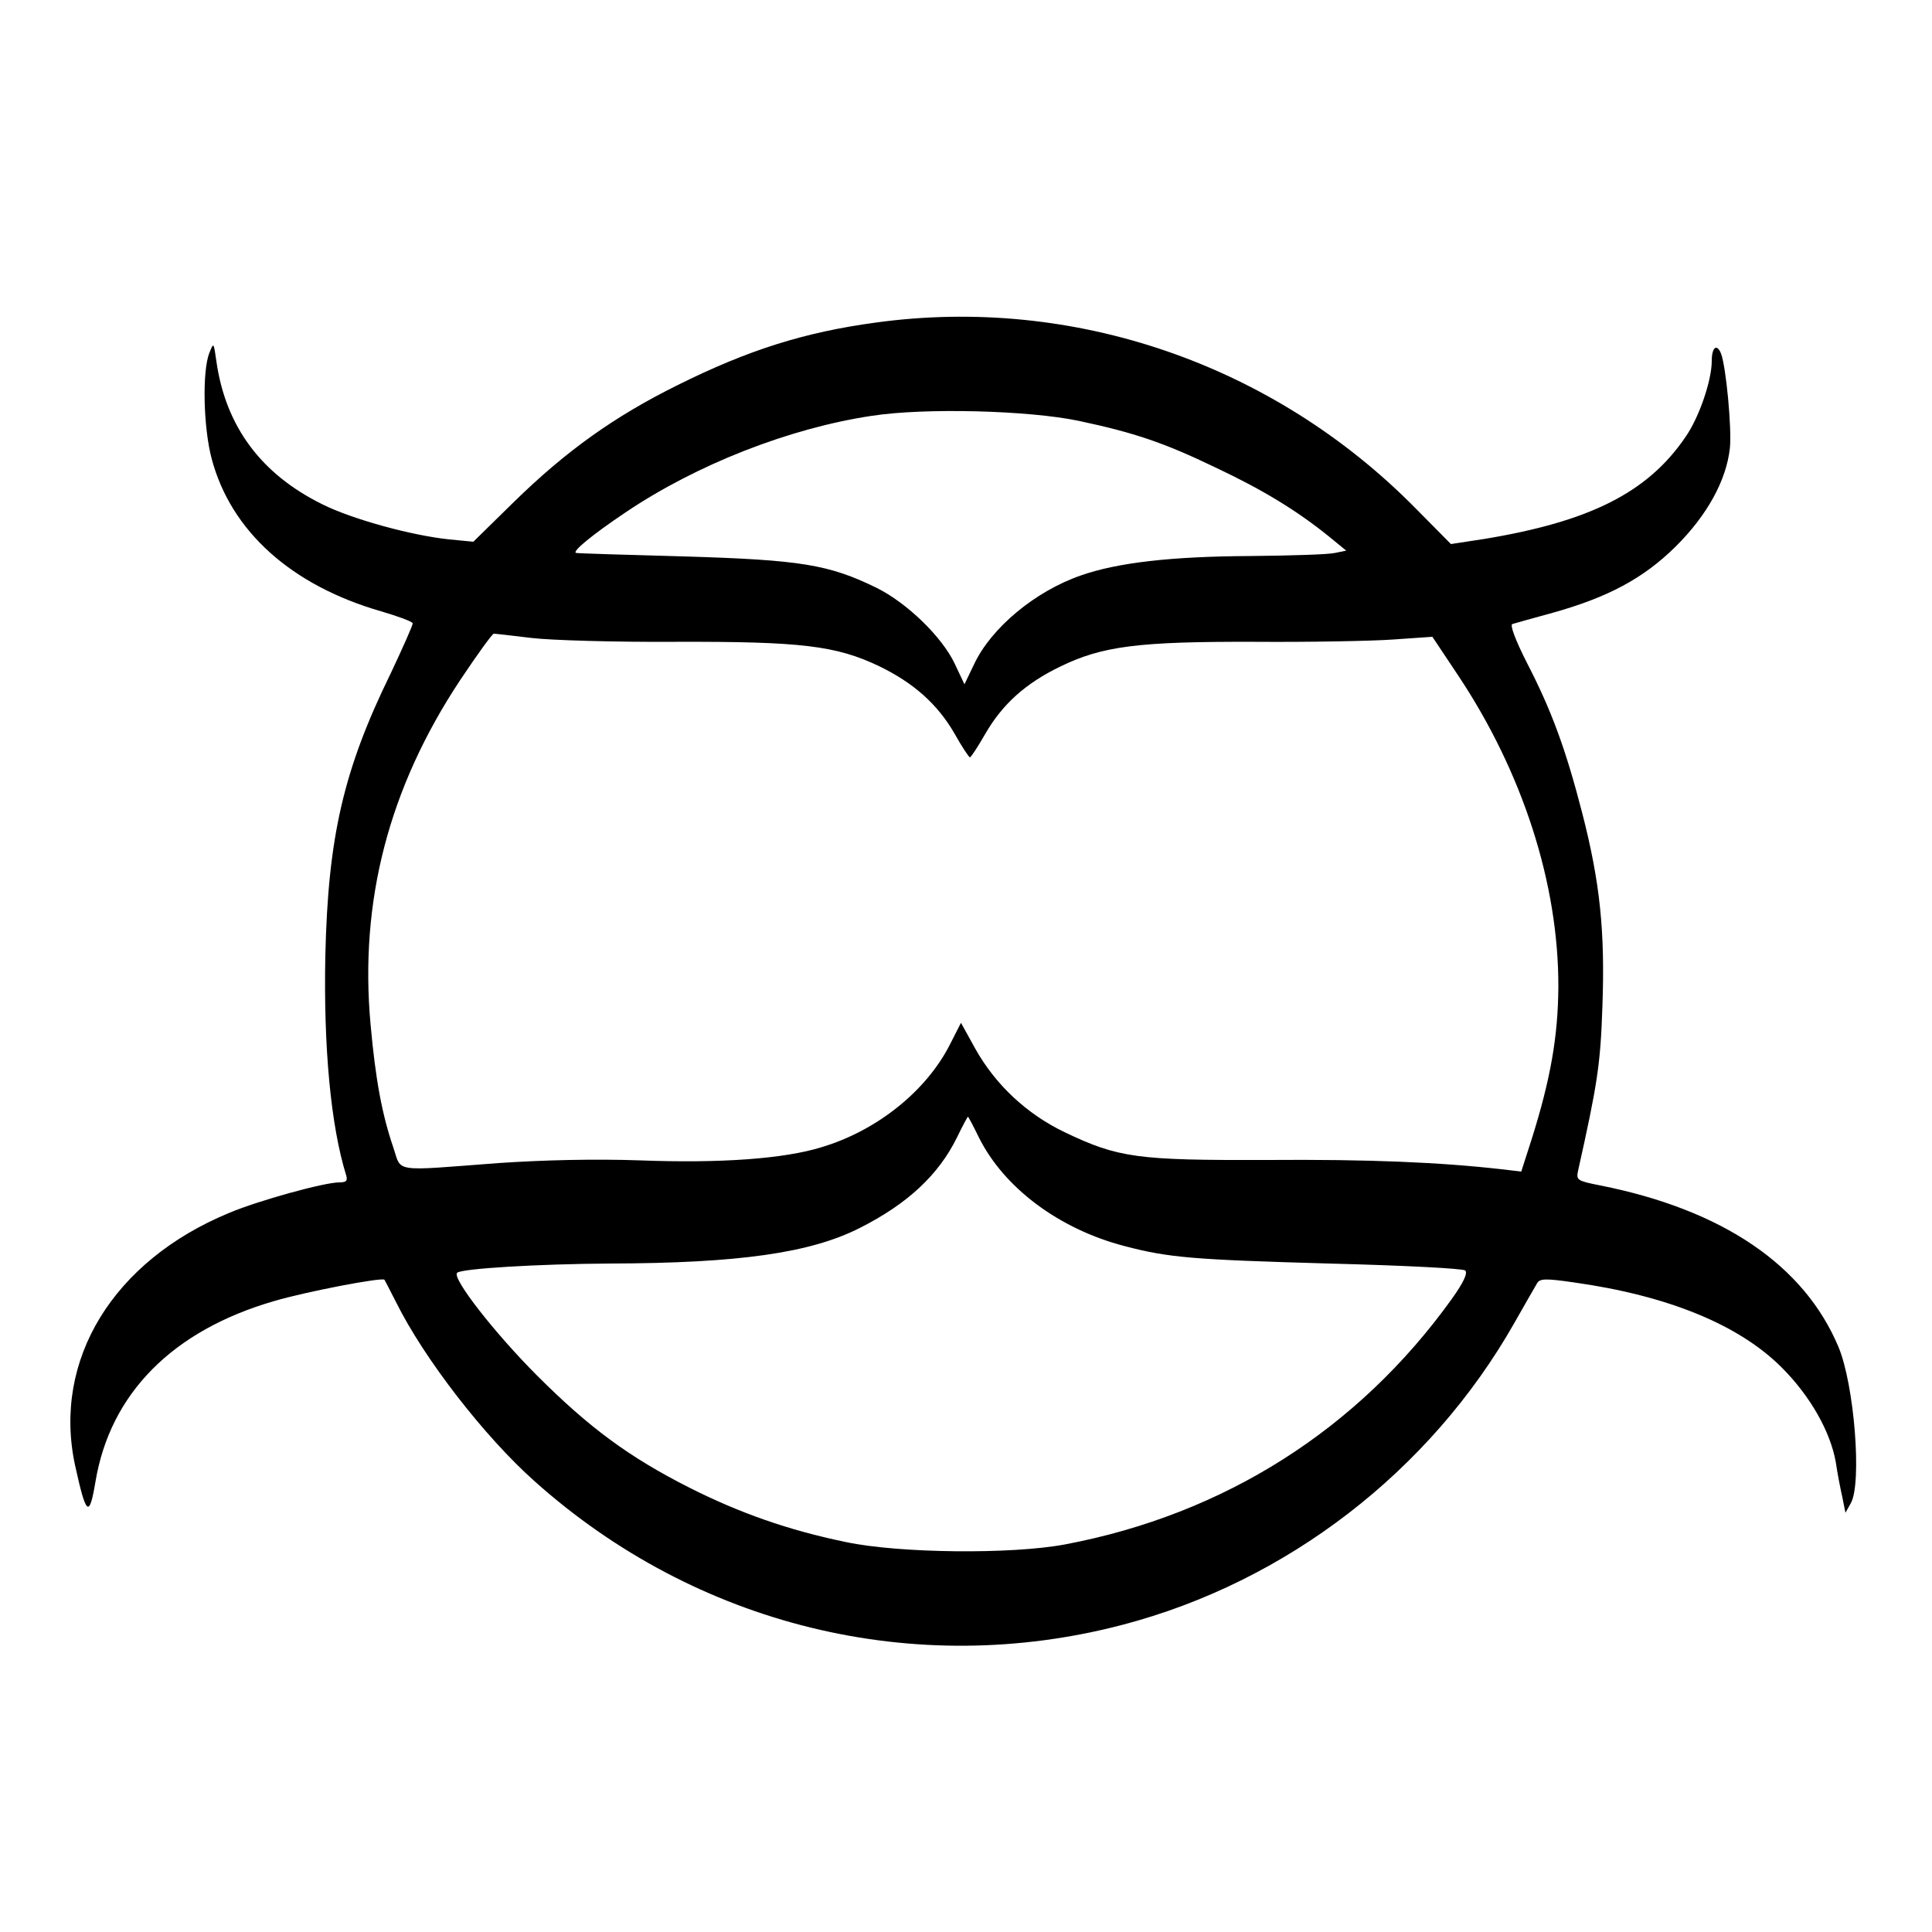
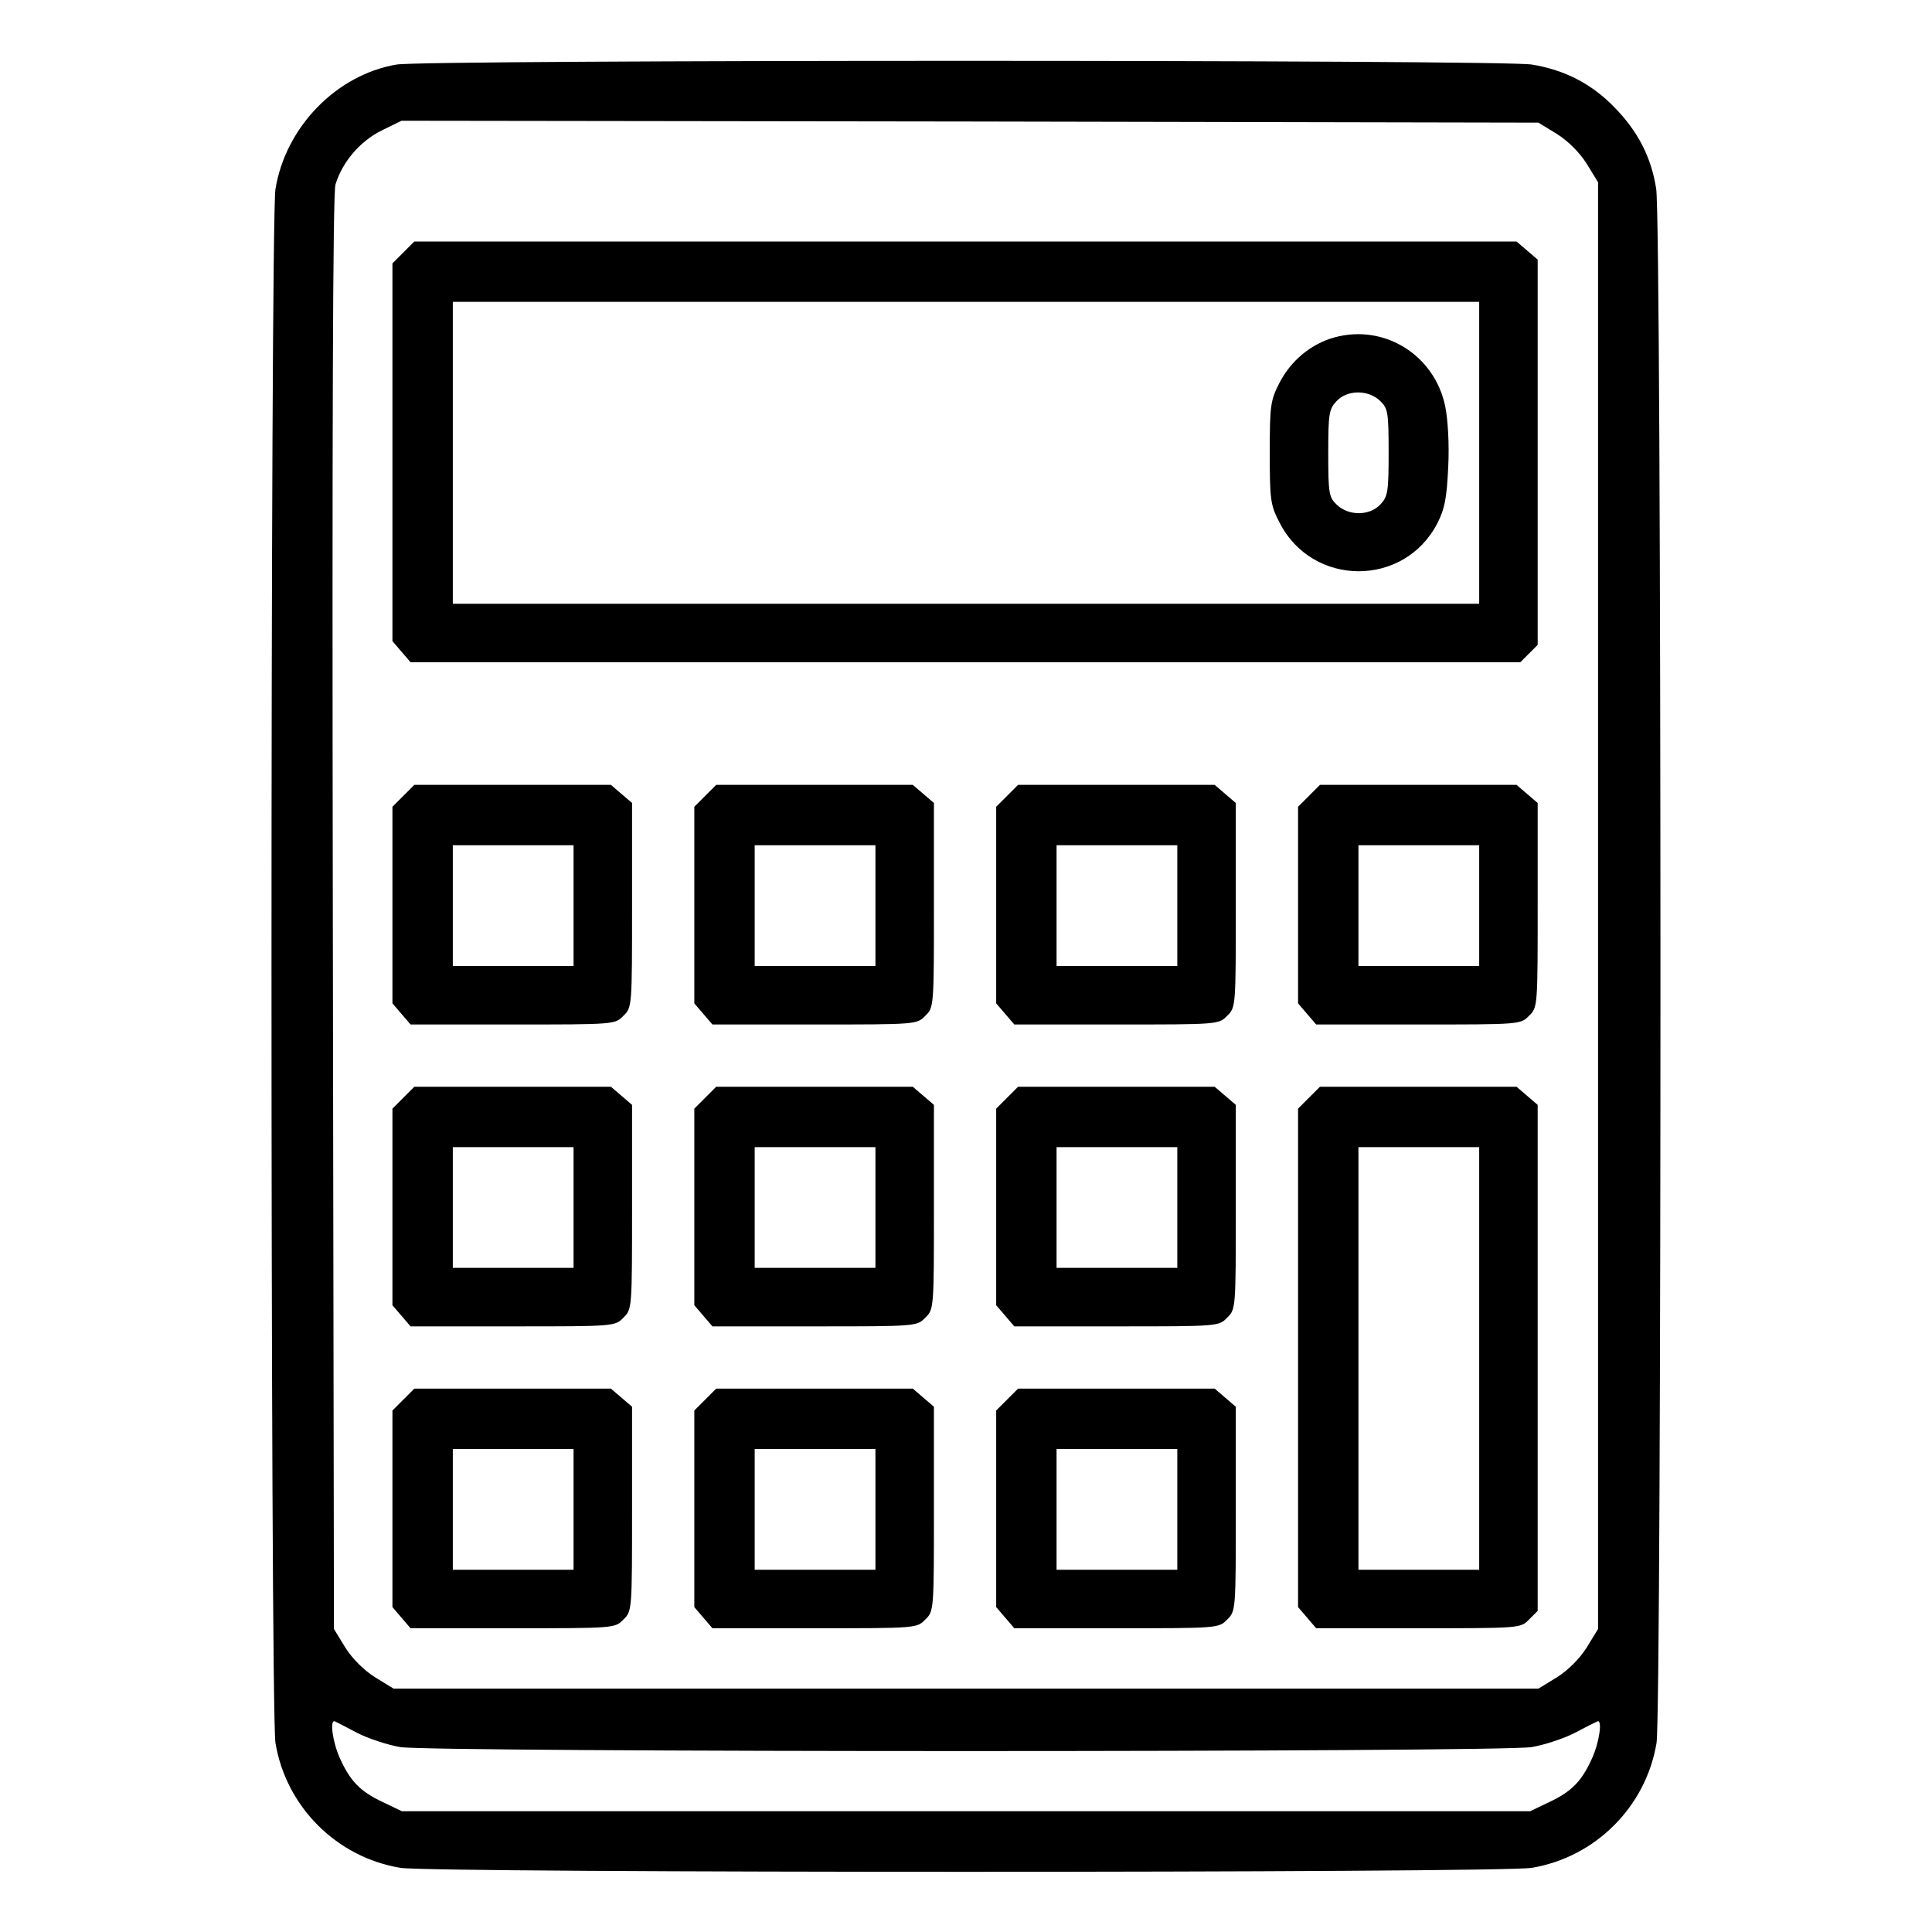
- <svg xmlns="http://www.w3.org/2000/svg" version="1.0" width="500pt" height="500pt" viewBox="0 0 500 500" preserveAspectRatio="xMidYMid meet">
-   <g transform="translate(0,500) scale(0.1,-0.1)" fill="#000000" stroke="none">
-     <path d="M2265 4165 c-184 -25 -329 -71 -510 -161 -166 -82 -291 -172 -425 -303 l-105 -103 -62 6 c-97 10 -251 52 -329 91 -158 78 -250 201 -274 370 -7 49 -7 50 -18 22 -19 -46 -16 -193 6 -275 50 -187 206 -327 438 -394 44 -13 80 -26 82 -31 1 -4 -25 -62 -57 -130 -122 -249 -162 -423 -169 -729 -5 -237 14 -442 54 -570 4 -14 0 -18 -18 -18 -39 0 -209 -47 -285 -79 -300 -124 -457 -380 -399 -652 29 -132 37 -139 53 -44 38 229 200 392 463 468 81 24 279 62 285 55 1 -2 15 -28 30 -58 73 -147 229 -348 358 -463 419 -375 984 -513 1522 -372 424 111 796 397 1014 781 28 49 54 95 59 103 7 12 21 13 96 2 242 -34 426 -109 537 -220 74 -74 126 -166 140 -245 4 -28 12 -69 17 -91 l8 -40 14 25 c29 52 9 306 -32 404 -89 212 -300 355 -616 418 -61 12 -63 14 -58 38 50 224 58 275 63 425 7 194 -6 321 -52 500 -43 167 -80 267 -143 389 -30 59 -45 99 -38 101 6 2 53 15 104 29 143 40 235 89 318 171 82 81 132 172 141 256 5 51 -10 210 -23 244 -11 27 -24 16 -24 -19 0 -51 -33 -147 -68 -197 -98 -144 -248 -219 -522 -264 l-85 -13 -92 93 c-368 373 -885 551 -1398 480z m526 -254 c146 -31 222 -57 355 -121 121 -57 210 -111 294 -179 l44 -36 -29 -6 c-17 -4 -115 -7 -220 -8 -203 -1 -343 -17 -437 -50 -119 -41 -233 -136 -277 -230 l-25 -52 -25 53 c-33 70 -124 158 -203 197 -123 60 -195 72 -498 81 -151 4 -277 8 -279 9 -12 3 43 48 128 105 184 124 424 218 638 250 137 21 404 14 534 -13z m-1416 -562 c50 -6 217 -11 373 -10 326 1 416 -10 527 -63 89 -43 151 -98 195 -174 19 -34 37 -61 40 -62 3 0 21 28 40 61 44 76 103 130 194 174 109 53 202 65 504 64 141 -1 303 2 358 6 l101 7 66 -99 c168 -252 261 -541 260 -808 -1 -128 -20 -237 -69 -393 l-27 -84 -51 6 c-158 18 -343 26 -606 24 -336 -1 -385 5 -525 72 -98 47 -179 123 -231 216 l-37 67 -28 -55 c-61 -121 -189 -224 -333 -267 -97 -30 -261 -42 -471 -34 -115 4 -247 1 -365 -7 -277 -21 -250 -25 -272 40 -29 85 -46 174 -59 319 -29 318 47 612 232 891 44 66 83 120 87 120 4 0 48 -5 97 -11z m1158 -1292 c65 -131 208 -238 378 -282 114 -30 178 -35 528 -45 199 -5 348 -13 353 -18 7 -7 -5 -32 -35 -74 -242 -337 -588 -557 -1001 -635 -139 -26 -428 -23 -566 6 -150 31 -275 75 -406 141 -156 79 -259 155 -394 290 -108 108 -221 252 -207 266 11 11 211 23 397 24 331 1 517 27 645 92 123 62 204 137 252 235 14 29 27 53 28 53 1 0 14 -24 28 -53z" />
+ <svg xmlns="http://www.w3.org/2000/svg" version="1.0" width="512pt" height="512pt" viewBox="0 0 512 512" preserveAspectRatio="xMidYMid meet">
+   <g transform="translate(0,512) scale(0.1,-0.1)" fill="#000000" stroke="none">
+     <path d="M1051 4949 c-159 -27 -294 -165 -321 -330 -14 -88 -14 -4030 0 -4118 28 -169 162 -303 331 -331 88 -14 2910 -14 2998 0 169 28 303 162 331 331 14 89 14 4030 -1 4119 -13 84 -49 153 -111 216 -60 62 -132 99 -219 113 -80 13 -2929 13 -3008 0z m3075 -184 c30 -19 60 -49 79 -79 l30 -49 0 -1917 0 -1917 -30 -49 c-19 -30 -49 -60 -79 -79 l-49 -30 -1517 0 -1517 0 -49 30 c-30 19 -60 49 -79 79 l-30 49 -3 1896 c-2 1286 0 1908 7 1932 18 59 64 114 122 143 l53 26 1506 -2 1507 -3 49 -30z m-3180 -4237 c29 -15 80 -32 115 -38 88 -14 2910 -14 2998 0 35 6 86 23 115 38 28 15 54 28 59 30 14 7 6 -54 -14 -98 -27 -60 -54 -88 -114 -116 l-50 -24 -1495 0 -1495 0 -50 24 c-60 28 -87 56 -114 116 -20 44 -28 105 -13 98 4 -2 30 -15 58 -30z" />
+     <path d="M1069 4451 l-29 -29 0 -501 0 -500 24 -28 24 -28 1471 0 1470 0 23 23 23 23 0 510 0 511 -28 24 -28 24 -1460 0 -1461 0 -29 -29z m2851 -531 l0 -400 -1360 0 -1360 0 0 400 0 400 1360 0 1360 0 0 -400z" />
+     <path d="M3537 4226 c-62 -17 -116 -61 -147 -122 -23 -45 -25 -59 -25 -184 0 -126 2 -139 26 -185 87 -171 330 -172 418 -2 20 39 25 67 29 150 3 60 -1 126 -8 160 -28 136 -161 219 -293 183z m120 -168 c21 -20 23 -29 23 -137 0 -104 -2 -117 -22 -138 -28 -30 -83 -31 -115 -1 -21 20 -23 29 -23 137 0 104 2 117 22 138 28 30 83 31 115 1z" />
+     <path d="M1069 3011 l-29 -29 0 -261 0 -260 24 -28 24 -28 271 0 c268 0 271 0 293 23 23 22 23 25 23 293 l0 271 -28 24 -28 24 -260 0 -261 0 -29 -29z m451 -291 l0 -160 -160 0 -160 0 0 160 0 160 160 0 160 0 0 -160z" />
+     <path d="M1869 3011 l-29 -29 0 -261 0 -260 24 -28 24 -28 271 0 c268 0 271 0 293 23 23 22 23 25 23 293 l0 271 -28 24 -28 24 -260 0 -261 0 -29 -29z m451 -291 l0 -160 -160 0 -160 0 0 160 0 160 160 0 160 0 0 -160z" />
+     <path d="M2669 3011 l-29 -29 0 -261 0 -260 24 -28 24 -28 271 0 c268 0 271 0 293 23 23 22 23 25 23 293 l0 271 -28 24 -28 24 -260 0 -261 0 -29 -29z m451 -291 l0 -160 -160 0 -160 0 0 160 0 160 160 0 160 0 0 -160z" />
+     <path d="M3469 3011 l-29 -29 0 -261 0 -260 24 -28 24 -28 271 0 c268 0 271 0 293 23 23 22 23 25 23 293 l0 271 -28 24 -28 24 -260 0 -261 0 -29 -29z m451 -291 l0 -160 -160 0 -160 0 0 160 0 160 160 0 160 0 0 -160z" />
+     <path d="M1069 2211 l-29 -29 0 -261 0 -260 24 -28 24 -28 271 0 c268 0 271 0 293 23 23 22 23 25 23 293 l0 271 -28 24 -28 24 -260 0 -261 0 -29 -29z m451 -291 l0 -160 -160 0 -160 0 0 160 0 160 160 0 160 0 0 -160z" />
+     <path d="M1869 2211 l-29 -29 0 -261 0 -260 24 -28 24 -28 271 0 c268 0 271 0 293 23 23 22 23 25 23 293 l0 271 -28 24 -28 24 -260 0 -261 0 -29 -29z m451 -291 l0 -160 -160 0 -160 0 0 160 0 160 160 0 160 0 0 -160z" />
+     <path d="M2669 2211 l-29 -29 0 -261 0 -260 24 -28 24 -28 271 0 c268 0 271 0 293 23 23 22 23 25 23 293 l0 271 -28 24 -28 24 -260 0 -261 0 -29 -29z m451 -291 l0 -160 -160 0 -160 0 0 160 0 160 160 0 160 0 0 -160z" />
+     <path d="M3469 2211 l-29 -29 0 -661 0 -660 24 -28 24 -28 271 0 c268 0 271 0 293 23 l23 23 0 670 0 671 -28 24 -28 24 -260 0 -261 0 -29 -29z m451 -691 l0 -560 -160 0 -160 0 0 560 0 560 160 0 160 0 0 -560z" />
+     <path d="M1069 1411 l-29 -29 0 -261 0 -260 24 -28 24 -28 271 0 c268 0 271 0 293 23 23 22 23 25 23 293 l0 271 -28 24 -28 24 -260 0 -261 0 -29 -29z m451 -291 l0 -160 -160 0 -160 0 0 160 0 160 160 0 160 0 0 -160z" />
+     <path d="M1869 1411 l-29 -29 0 -261 0 -260 24 -28 24 -28 271 0 c268 0 271 0 293 23 23 22 23 25 23 293 l0 271 -28 24 -28 24 -260 0 -261 0 -29 -29z m451 -291 l0 -160 -160 0 -160 0 0 160 0 160 160 0 160 0 0 -160z" />
+     <path d="M2669 1411 l-29 -29 0 -261 0 -260 24 -28 24 -28 271 0 c268 0 271 0 293 23 23 22 23 25 23 293 l0 271 -28 24 -28 24 -260 0 -261 0 -29 -29z m451 -291 l0 -160 -160 0 -160 0 0 160 0 160 160 0 160 0 0 -160z" />
  </g>
</svg>
